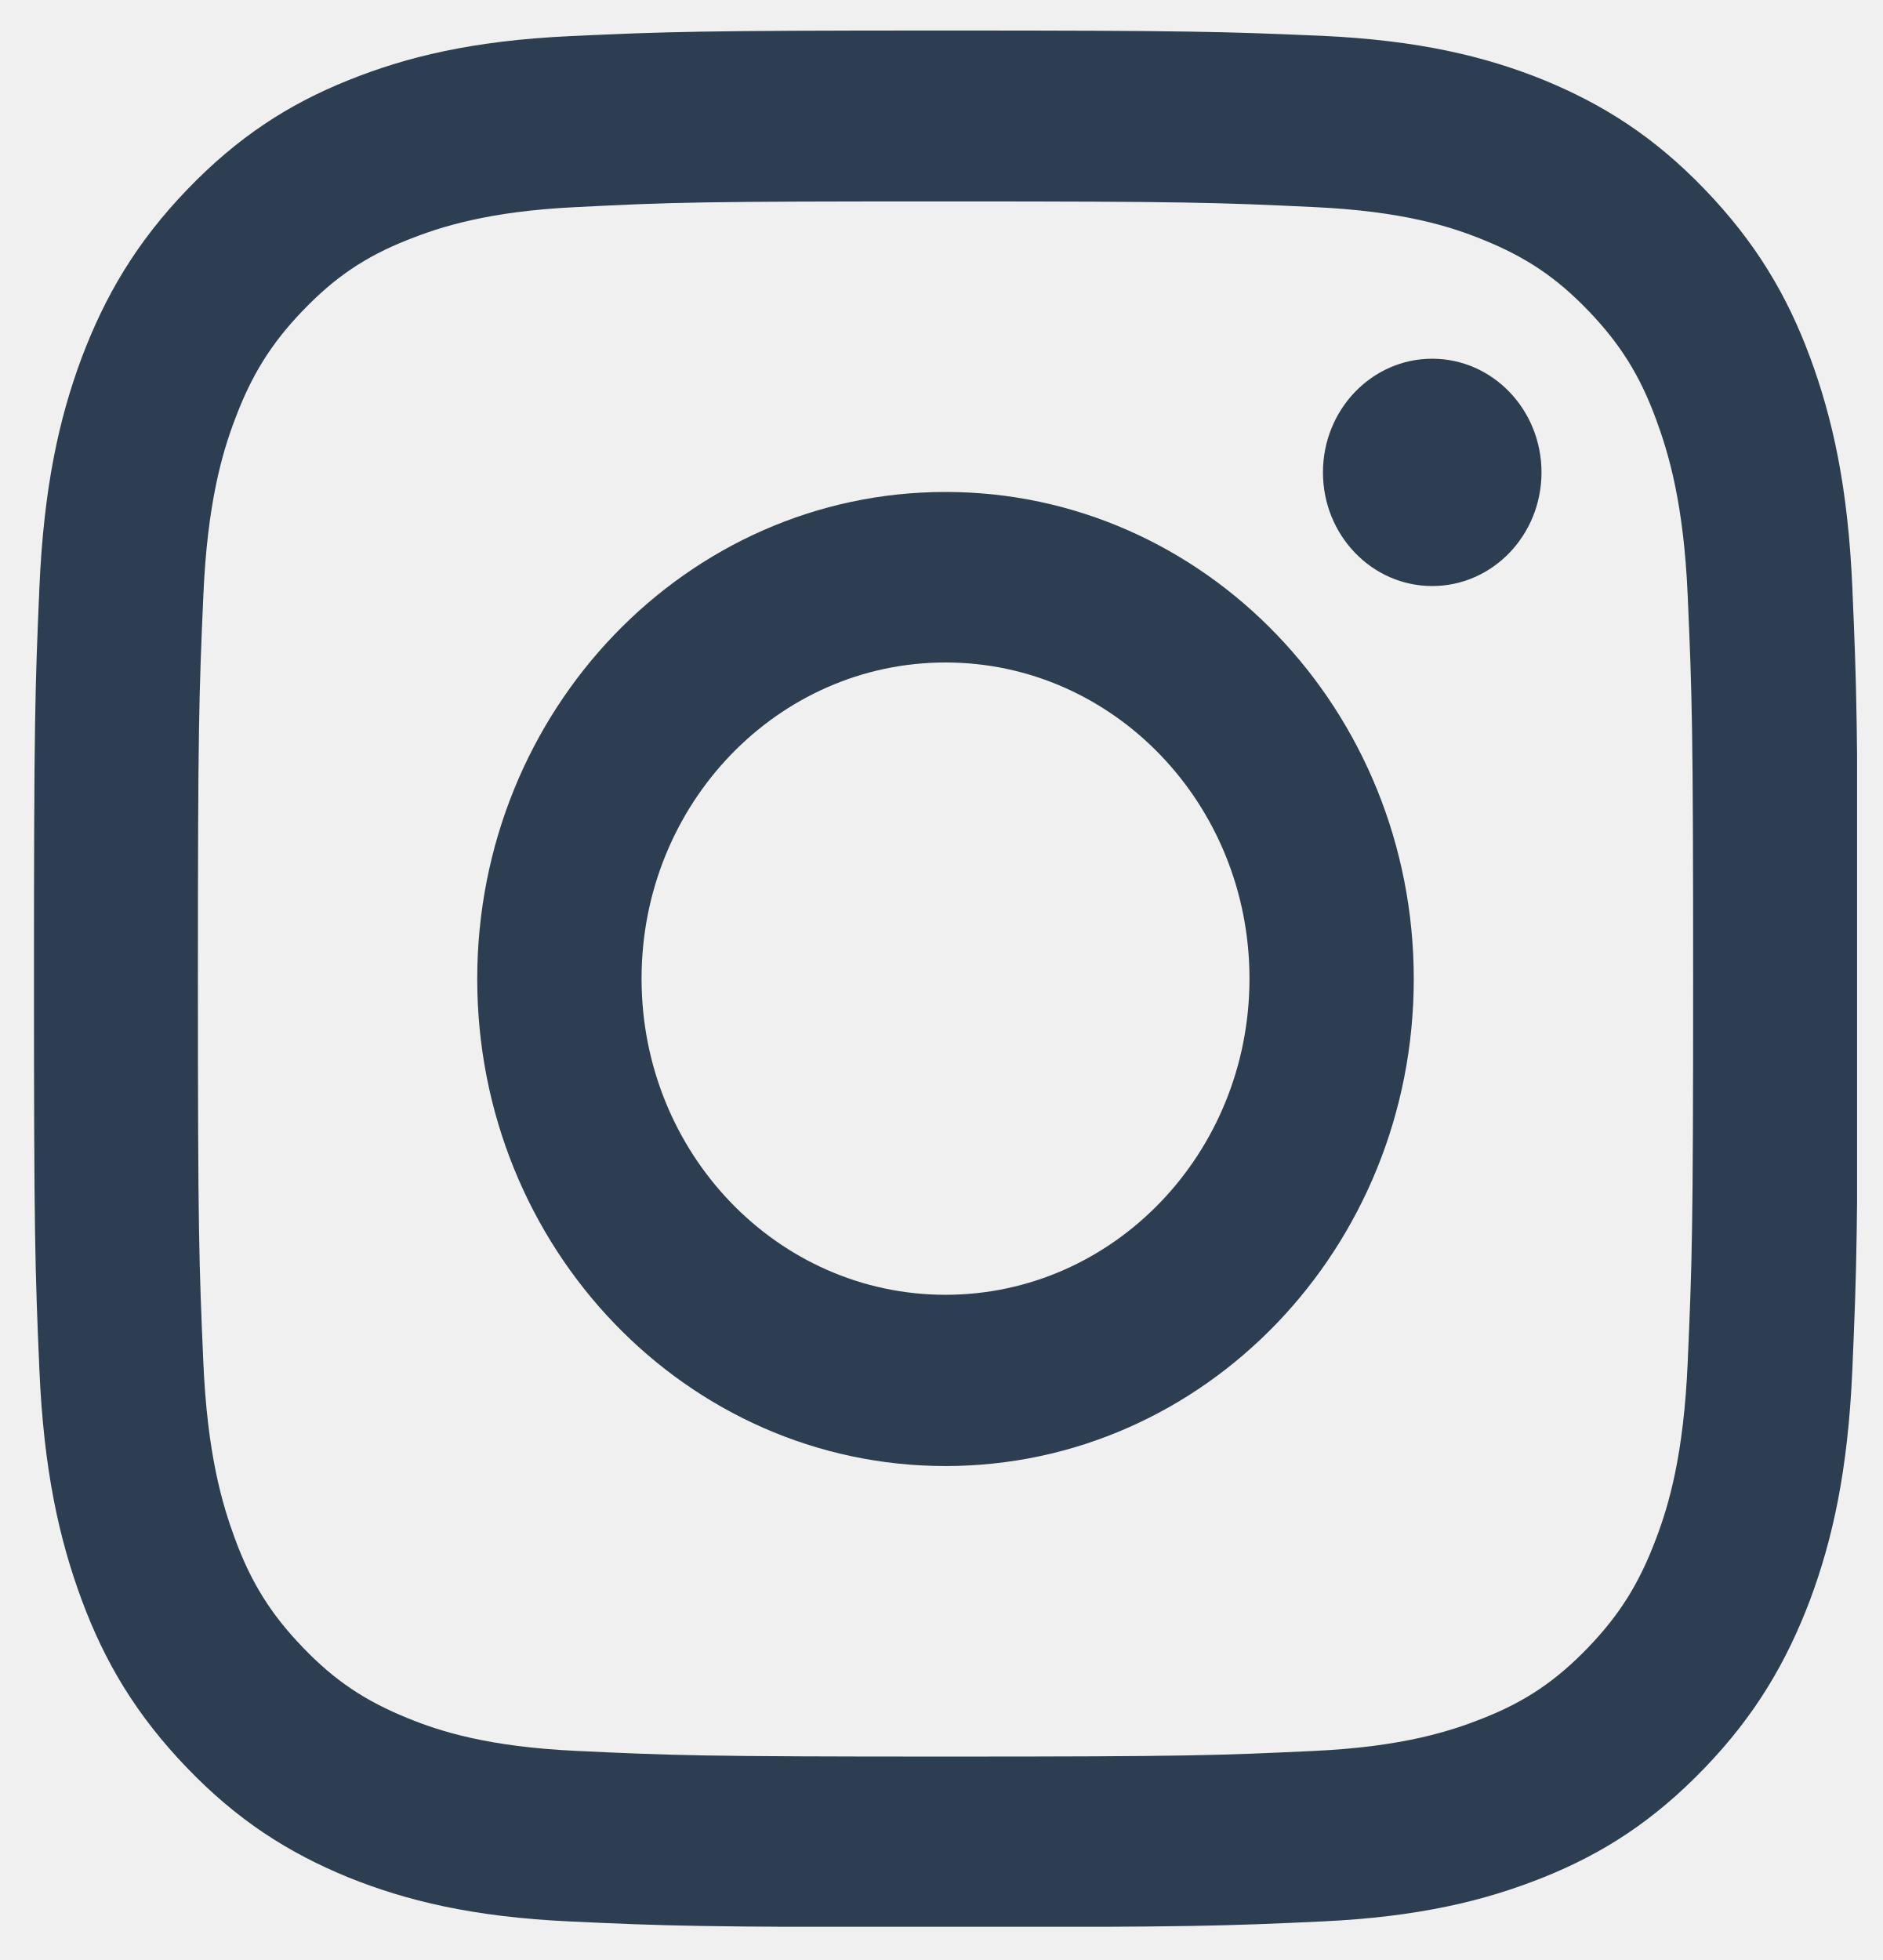
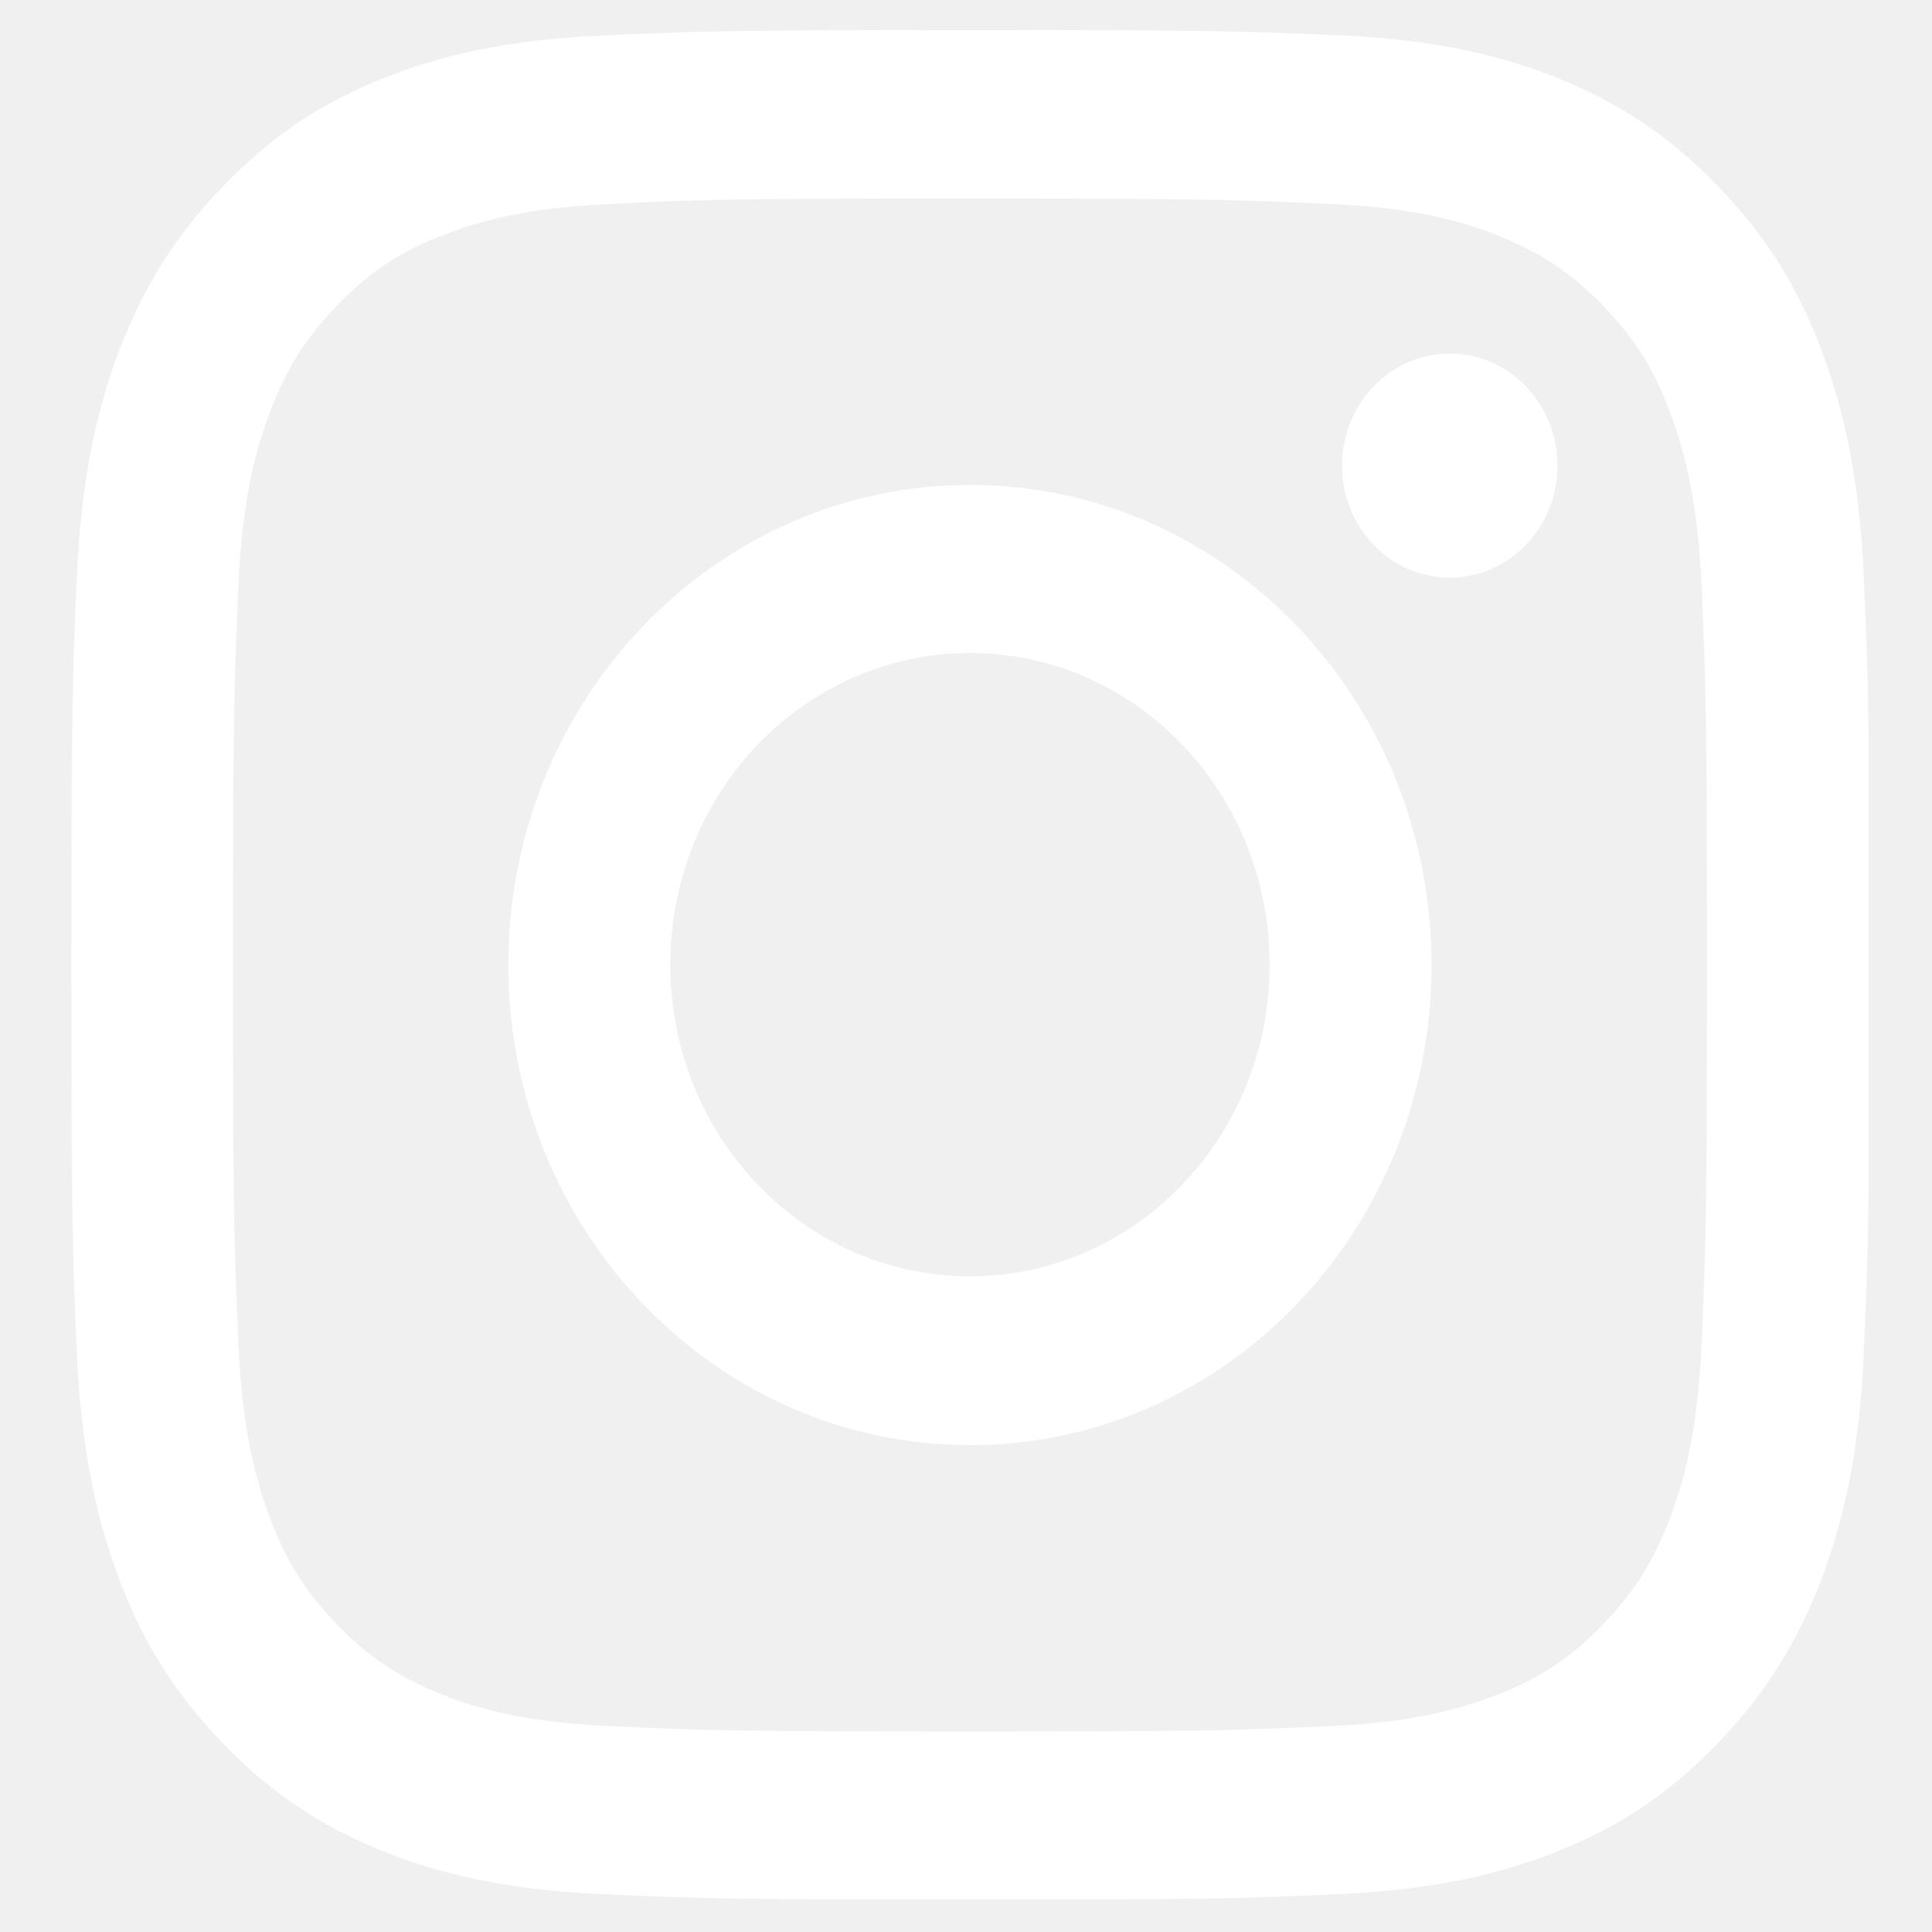
- <svg xmlns="http://www.w3.org/2000/svg" width="49" height="51" viewBox="0 0 49 51" fill="none">
+ <svg xmlns="http://www.w3.org/2000/svg" width="45" height="45" viewBox="0 0 49 51" fill="white">
  <g id="Instagram" clip-path="url(#clip0_172_958)">
-     <path id="Vector" d="M24.605 5.241C30.942 5.241 31.686 5.27 34.191 5.388C36.508 5.495 37.76 5.897 38.598 6.24C39.709 6.69 40.5 7.219 41.329 8.081C42.158 8.943 42.676 9.765 43.099 10.921C43.42 11.793 43.815 13.095 43.919 15.504C44.032 18.109 44.06 18.883 44.06 25.474C44.06 32.065 44.032 32.839 43.919 35.444C43.815 37.853 43.429 39.156 43.099 40.027C42.666 41.183 42.158 42.005 41.329 42.867C40.5 43.729 39.709 44.268 38.598 44.708C37.76 45.041 36.508 45.453 34.191 45.56C31.686 45.678 30.942 45.707 24.605 45.707C18.267 45.707 17.523 45.678 15.018 45.56C12.702 45.453 11.45 45.051 10.611 44.708C9.5 44.258 8.709 43.729 7.881 42.867C7.052 42.005 6.534 41.183 6.11 40.027C5.79 39.156 5.395 37.853 5.291 35.444C5.178 32.839 5.15 32.065 5.15 25.474C5.15 18.883 5.178 18.109 5.291 15.504C5.395 13.095 5.781 11.793 6.11 10.921C6.543 9.765 7.052 8.943 7.881 8.081C8.709 7.219 9.5 6.68 10.611 6.24C11.45 5.907 12.702 5.495 15.018 5.388C17.523 5.26 18.277 5.241 24.605 5.241ZM24.605 0.794C18.164 0.794 17.354 0.824 14.821 0.941C12.297 1.059 10.574 1.48 9.067 2.087C7.504 2.714 6.186 3.566 4.867 4.937C3.549 6.308 2.739 7.689 2.127 9.305C1.543 10.872 1.138 12.664 1.025 15.299C0.912 17.923 0.884 18.765 0.884 25.464C0.884 32.163 0.912 33.005 1.025 35.64C1.138 38.264 1.543 40.056 2.127 41.633C2.73 43.259 3.549 44.63 4.867 46.001C6.186 47.372 7.513 48.215 9.067 48.851C10.574 49.458 12.297 49.879 14.83 49.997C17.363 50.114 18.164 50.144 24.614 50.144C31.065 50.144 31.865 50.114 34.398 49.997C36.922 49.879 38.645 49.458 40.161 48.851C41.725 48.224 43.043 47.372 44.361 46.001C45.68 44.63 46.489 43.249 47.102 41.633C47.685 40.066 48.09 38.274 48.203 35.64C48.316 33.005 48.345 32.173 48.345 25.464C48.345 18.756 48.316 17.923 48.203 15.289C48.09 12.664 47.685 10.872 47.102 9.295C46.499 7.669 45.68 6.298 44.361 4.927C43.043 3.556 41.715 2.714 40.161 2.077C38.655 1.47 36.931 1.049 34.398 0.932C31.856 0.824 31.046 0.794 24.605 0.794Z" fill="#2C3E50" />
-     <path id="Vector_2" d="M24.605 12.801C17.881 12.801 12.419 18.472 12.419 25.474C12.419 32.476 17.872 38.147 24.605 38.147C31.338 38.147 36.79 32.476 36.79 25.474C36.79 18.472 31.338 12.801 24.605 12.801ZM24.605 33.691C20.235 33.691 16.695 30.008 16.695 25.464C16.695 20.92 20.235 17.238 24.605 17.238C28.974 17.238 32.515 20.92 32.515 25.464C32.515 30.008 28.974 33.691 24.605 33.691Z" fill="#2C3E50" />
-     <path id="Vector_3" d="M37.27 15.249C38.841 15.249 40.114 13.925 40.114 12.292C40.114 10.658 38.841 9.334 37.27 9.334C35.7 9.334 34.427 10.658 34.427 12.292C34.427 13.925 35.7 15.249 37.27 15.249Z" fill="#2C3E50" />
+     <path id="Vector" d="M24.605 5.241C30.942 5.241 31.686 5.27 34.191 5.388C36.508 5.495 37.76 5.897 38.598 6.24C39.709 6.69 40.5 7.219 41.329 8.081C42.158 8.943 42.676 9.765 43.099 10.921C43.42 11.793 43.815 13.095 43.919 15.504C44.032 18.109 44.06 18.883 44.06 25.474C44.06 32.065 44.032 32.839 43.919 35.444C43.815 37.853 43.429 39.156 43.099 40.027C42.666 41.183 42.158 42.005 41.329 42.867C40.5 43.729 39.709 44.268 38.598 44.708C37.76 45.041 36.508 45.453 34.191 45.56C31.686 45.678 30.942 45.707 24.605 45.707C18.267 45.707 17.523 45.678 15.018 45.56C12.702 45.453 11.45 45.051 10.611 44.708C9.5 44.258 8.709 43.729 7.881 42.867C7.052 42.005 6.534 41.183 6.11 40.027C5.79 39.156 5.395 37.853 5.291 35.444C5.178 32.839 5.15 32.065 5.15 25.474C5.15 18.883 5.178 18.109 5.291 15.504C5.395 13.095 5.781 11.793 6.11 10.921C6.543 9.765 7.052 8.943 7.881 8.081C8.709 7.219 9.5 6.68 10.611 6.24C11.45 5.907 12.702 5.495 15.018 5.388C17.523 5.26 18.277 5.241 24.605 5.241ZM24.605 0.794C18.164 0.794 17.354 0.824 14.821 0.941C12.297 1.059 10.574 1.48 9.067 2.087C7.504 2.714 6.186 3.566 4.867 4.937C3.549 6.308 2.739 7.689 2.127 9.305C1.543 10.872 1.138 12.664 1.025 15.299C0.912 17.923 0.884 18.765 0.884 25.464C0.884 32.163 0.912 33.005 1.025 35.64C1.138 38.264 1.543 40.056 2.127 41.633C2.73 43.259 3.549 44.63 4.867 46.001C6.186 47.372 7.513 48.215 9.067 48.851C10.574 49.458 12.297 49.879 14.83 49.997C17.363 50.114 18.164 50.144 24.614 50.144C31.065 50.144 31.865 50.114 34.398 49.997C36.922 49.879 38.645 49.458 40.161 48.851C41.725 48.224 43.043 47.372 44.361 46.001C45.68 44.63 46.489 43.249 47.102 41.633C47.685 40.066 48.09 38.274 48.203 35.64C48.316 33.005 48.345 32.173 48.345 25.464C48.345 18.756 48.316 17.923 48.203 15.289C48.09 12.664 47.685 10.872 47.102 9.295C46.499 7.669 45.68 6.298 44.361 4.927C43.043 3.556 41.715 2.714 40.161 2.077C38.655 1.47 36.931 1.049 34.398 0.932C31.856 0.824 31.046 0.794 24.605 0.794Z" fill="white" />
+     <path id="Vector_2" d="M24.605 12.801C17.881 12.801 12.419 18.472 12.419 25.474C12.419 32.476 17.872 38.147 24.605 38.147C31.338 38.147 36.79 32.476 36.79 25.474C36.79 18.472 31.338 12.801 24.605 12.801ZM24.605 33.691C20.235 33.691 16.695 30.008 16.695 25.464C16.695 20.92 20.235 17.238 24.605 17.238C28.974 17.238 32.515 20.92 32.515 25.464C32.515 30.008 28.974 33.691 24.605 33.691Z" fill="white" />
+     <path id="Vector_3" d="M37.27 15.249C38.841 15.249 40.114 13.925 40.114 12.292C40.114 10.658 38.841 9.334 37.27 9.334C35.7 9.334 34.427 10.658 34.427 12.292C34.427 13.925 35.7 15.249 37.27 15.249Z" fill="white" />
  </g>
  <defs>
    <clipPath id="clip0_172_958">
      <rect width="47.442" height="49.34" fill="white" transform="translate(0.883911 0.794434)" />
    </clipPath>
  </defs>
</svg>
